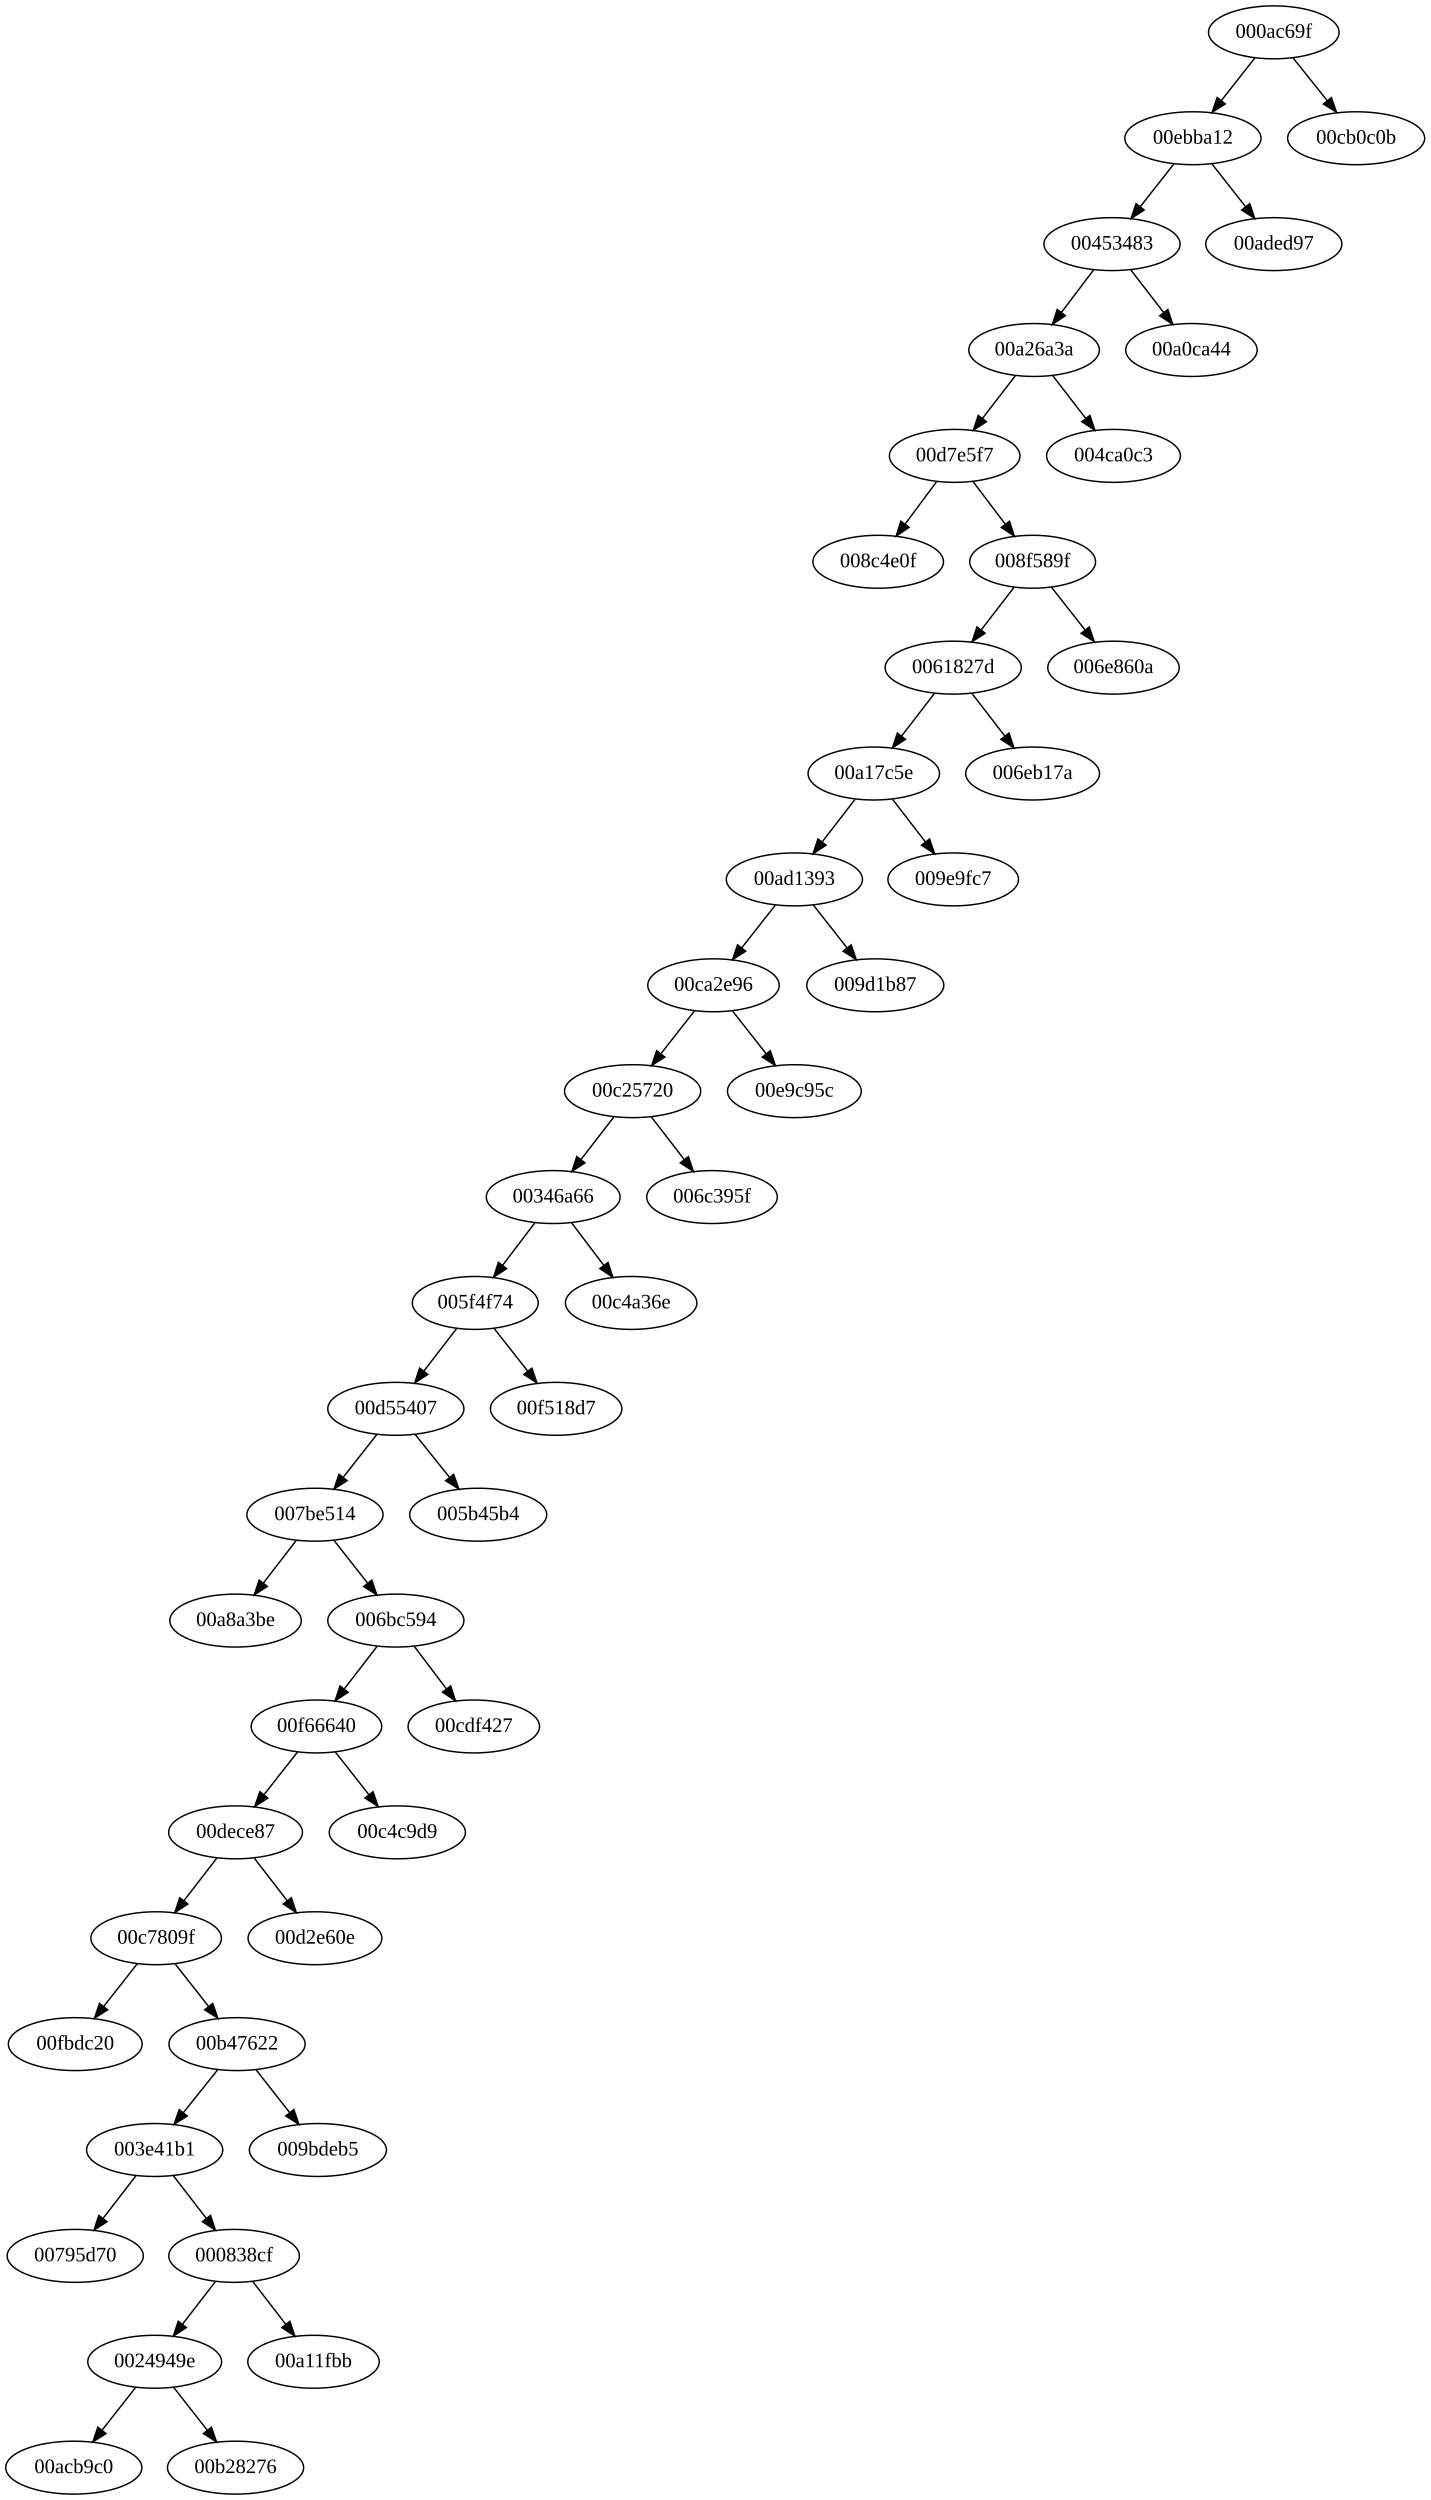
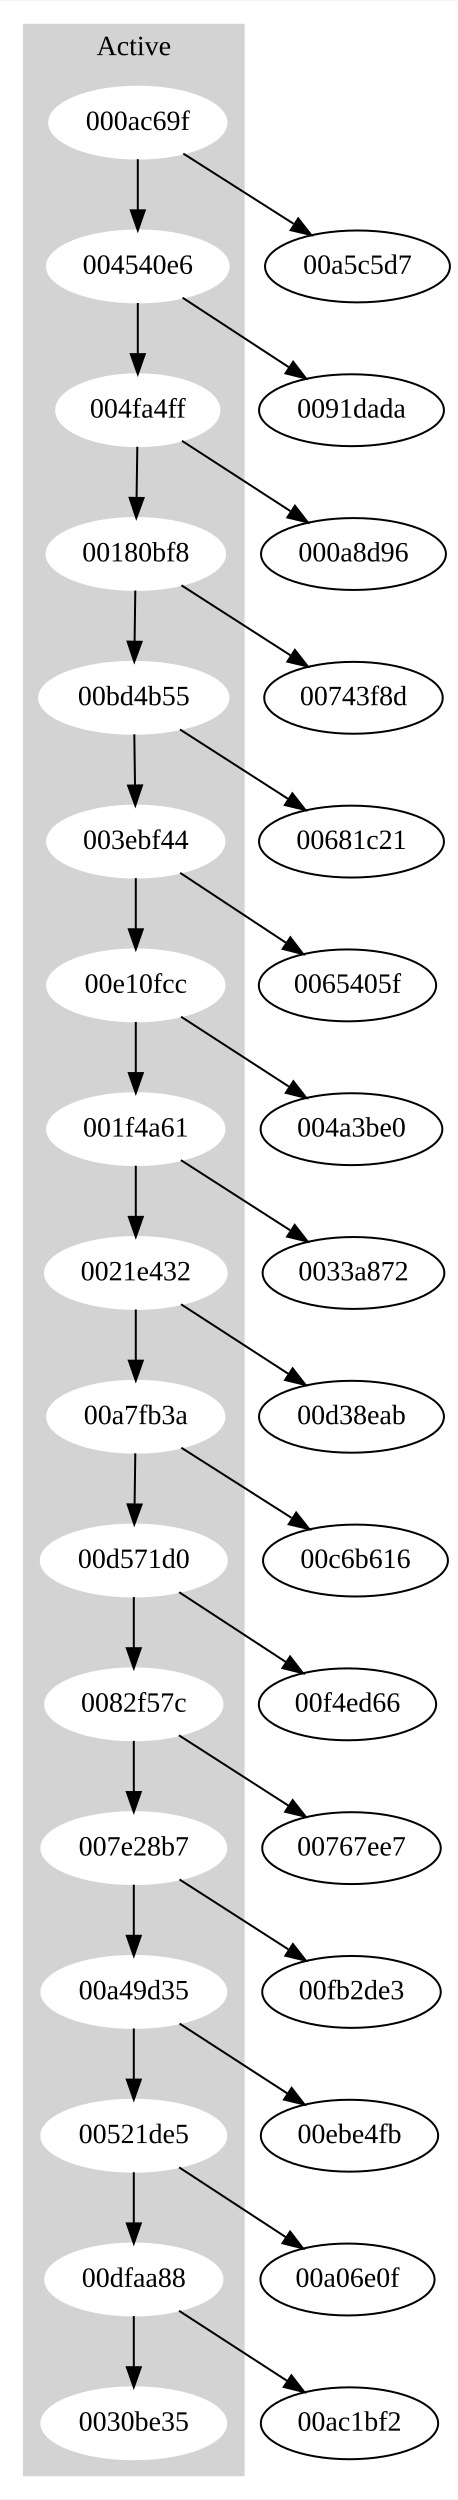
- <svg xmlns="http://www.w3.org/2000/svg" width="973pt" height="1700pt" viewBox="0.00 0.00 972.94 1700.00">
-   <g id="graph0" class="graph" transform="scale(1 1) rotate(0) translate(4 1696)">
-     <polygon fill="white" stroke="transparent" points="-4,4 -4,-1696 968.94,-1696 968.94,4 -4,4" />
+ <svg xmlns="http://www.w3.org/2000/svg" width="229pt" height="1251pt" viewBox="0.00 0.00 229.15 1251.00">
+   <g id="graph0" class="graph" transform="scale(1 1) rotate(0) translate(4 1247)">
+     <polygon fill="white" stroke="transparent" points="-4,4 -4,-1247 225.15,-1247 225.15,4 -4,4" />
+     <g id="clust1" class="cluster">
+       <polygon fill="lightgrey" stroke="lightgrey" points="8,-8 8,-1235 118,-1235 118,-8 8,-8" />
+       <text text-anchor="middle" x="63" y="-1219.8" font-family="Times New Roman,serif" font-size="14.00">Active</text>
+     </g>
    <g id="node1" class="node">
-       <ellipse fill="none" stroke="black" cx="156.15" cy="-450" rx="45.49" ry="18" />
-       <text text-anchor="middle" x="156.15" y="-446.3" font-family="Times New Roman,serif" font-size="14.00">00dece87</text>
+       <ellipse fill="white" stroke="white" cx="65" cy="-1186" rx="44.39" ry="18" />
+       <text text-anchor="middle" x="65" y="-1182.3" font-family="Times New Roman,serif" font-size="14.00">000ac69f</text>
    </g>
    <g id="node2" class="node">
-       <ellipse fill="none" stroke="black" cx="102.15" cy="-378" rx="44.39" ry="18" />
-       <text text-anchor="middle" x="102.15" y="-374.3" font-family="Times New Roman,serif" font-size="14.00">00c7809f</text>
+       <ellipse fill="white" stroke="white" cx="65" cy="-1114" rx="45.49" ry="18" />
+       <text text-anchor="middle" x="65" y="-1110.3" font-family="Times New Roman,serif" font-size="14.00">004540e6</text>
    </g>
    <g id="edge1" class="edge">
-       <path fill="none" stroke="black" d="M143.35,-432.41C136.69,-423.78 128.42,-413.06 121.04,-403.5" />
-       <polygon fill="black" stroke="black" points="123.73,-401.25 114.85,-395.47 118.19,-405.53 123.73,-401.25" />
+       <path fill="none" stroke="black" d="M65,-1167.7C65,-1159.98 65,-1150.71 65,-1142.11" />
+       <polygon fill="black" stroke="black" points="68.5,-1142.1 65,-1132.1 61.5,-1142.1 68.5,-1142.1" />
+     </g>
+     <g id="node27" class="node">
+       <ellipse fill="none" stroke="black" cx="175" cy="-1114" rx="46.29" ry="18" />
+       <text text-anchor="middle" x="175" y="-1110.3" font-family="Times New Roman,serif" font-size="14.00">00a5c5d7</text>
+     </g>
+     <g id="edge26" class="edge">
+       <path fill="none" stroke="black" d="M87.79,-1170.5C103.76,-1160.33 125.32,-1146.61 143.01,-1135.36" />
+       <polygon fill="black" stroke="black" points="145.3,-1138.05 151.86,-1129.73 141.54,-1132.14 145.3,-1138.05" />
+     </g>
+     <g id="node3" class="node">
+       <ellipse fill="white" stroke="white" cx="65" cy="-1042" rx="40.89" ry="18" />
+       <text text-anchor="middle" x="65" y="-1038.3" font-family="Times New Roman,serif" font-size="14.00">004fa4ff</text>
+     </g>
+     <g id="edge2" class="edge">
+       <path fill="none" stroke="black" d="M65,-1095.7C65,-1087.98 65,-1078.71 65,-1070.11" />
+       <polygon fill="black" stroke="black" points="68.5,-1070.1 65,-1060.1 61.5,-1070.1 68.5,-1070.1" />
+     </g>
+     <g id="node18" class="node">
+       <ellipse fill="none" stroke="black" cx="172" cy="-1042" rx="46.29" ry="18" />
+       <text text-anchor="middle" x="172" y="-1038.3" font-family="Times New Roman,serif" font-size="14.00">0091dada</text>
+     </g>
+     <g id="edge17" class="edge">
+       <path fill="none" stroke="black" d="M87.43,-1098.33C102.88,-1088.22 123.61,-1074.66 140.68,-1063.49" />
+       <polygon fill="black" stroke="black" points="142.78,-1066.3 149.23,-1057.9 138.95,-1060.44 142.78,-1066.3" />
+     </g>
+     <g id="node4" class="node">
+       <ellipse fill="white" stroke="white" cx="64" cy="-970" rx="44.69" ry="18" />
+       <text text-anchor="middle" x="64" y="-966.3" font-family="Times New Roman,serif" font-size="14.00">00180bf8</text>
+     </g>
+     <g id="edge3" class="edge">
+       <path fill="none" stroke="black" d="M64.75,-1023.7C64.64,-1015.98 64.51,-1006.71 64.39,-998.11" />
+       <polygon fill="black" stroke="black" points="67.89,-998.05 64.24,-988.1 60.89,-998.15 67.89,-998.05" />
+     </g>
+     <g id="node21" class="node">
+       <ellipse fill="none" stroke="black" cx="173" cy="-970" rx="46.29" ry="18" />
+       <text text-anchor="middle" x="173" y="-966.3" font-family="Times New Roman,serif" font-size="14.00">000a8d96</text>
+     </g>
+     <g id="edge20" class="edge">
+       <path fill="none" stroke="black" d="M87.12,-1026.67C102.78,-1016.52 124.01,-1002.75 141.45,-991.45" />
+       <polygon fill="black" stroke="black" points="143.68,-994.17 150.17,-985.8 139.87,-988.3 143.68,-994.17" />
+     </g>
+     <g id="node5" class="node">
+       <ellipse fill="white" stroke="white" cx="63" cy="-898" rx="47.39" ry="18" />
+       <text text-anchor="middle" x="63" y="-894.3" font-family="Times New Roman,serif" font-size="14.00">00bd4b55</text>
+     </g>
+     <g id="edge4" class="edge">
+       <path fill="none" stroke="black" d="M63.75,-951.7C63.64,-943.98 63.51,-934.71 63.39,-926.11" />
+       <polygon fill="black" stroke="black" points="66.89,-926.05 63.24,-916.1 59.89,-926.15 66.89,-926.05" />
+     </g>
+     <g id="node32" class="node">
+       <ellipse fill="none" stroke="black" cx="173" cy="-898" rx="44.69" ry="18" />
+       <text text-anchor="middle" x="173" y="-894.3" font-family="Times New Roman,serif" font-size="14.00">00743f8d</text>
+     </g>
+     <g id="edge31" class="edge">
+       <path fill="none" stroke="black" d="M86.85,-954.33C102.69,-944.15 123.99,-930.47 141.45,-919.26" />
+       <polygon fill="black" stroke="black" points="143.66,-922 150.18,-913.65 139.87,-916.11 143.66,-922" />
+     </g>
+     <g id="node6" class="node">
+       <ellipse fill="white" stroke="white" cx="64" cy="-826" rx="44.39" ry="18" />
+       <text text-anchor="middle" x="64" y="-822.3" font-family="Times New Roman,serif" font-size="14.00">003ebf44</text>
+     </g>
+     <g id="edge5" class="edge">
+       <path fill="none" stroke="black" d="M63.25,-879.7C63.36,-871.98 63.49,-862.71 63.61,-854.11" />
+       <polygon fill="black" stroke="black" points="67.11,-854.15 63.76,-844.1 60.11,-854.05 67.11,-854.15" />
+     </g>
+     <g id="node20" class="node">
+       <ellipse fill="none" stroke="black" cx="172" cy="-826" rx="46.29" ry="18" />
+       <text text-anchor="middle" x="172" y="-822.3" font-family="Times New Roman,serif" font-size="14.00">00681c21</text>
+     </g>
+     <g id="edge19" class="edge">
+       <path fill="none" stroke="black" d="M86.12,-882.15C101.87,-872.04 122.93,-858.52 140.25,-847.39" />
+       <polygon fill="black" stroke="black" points="142.39,-850.17 148.92,-841.82 138.61,-844.28 142.39,-850.17" />
+     </g>
+     <g id="node7" class="node">
+       <ellipse fill="white" stroke="white" cx="64" cy="-754" rx="44.39" ry="18" />
+       <text text-anchor="middle" x="64" y="-750.3" font-family="Times New Roman,serif" font-size="14.00">00e10fcc</text>
+     </g>
+     <g id="edge6" class="edge">
+       <path fill="none" stroke="black" d="M64,-807.7C64,-799.98 64,-790.71 64,-782.11" />
+       <polygon fill="black" stroke="black" points="67.5,-782.1 64,-772.1 60.5,-782.1 67.5,-782.1" />
+     </g>
+     <g id="node33" class="node">
+       <ellipse fill="none" stroke="black" cx="170" cy="-754" rx="44.39" ry="18" />
+       <text text-anchor="middle" x="170" y="-750.3" font-family="Times New Roman,serif" font-size="14.00">0065405f</text>
+     </g>
+     <g id="edge32" class="edge">
+       <path fill="none" stroke="black" d="M86.22,-810.33C101.63,-800.15 122.34,-786.47 139.32,-775.26" />
+       <polygon fill="black" stroke="black" points="141.39,-778.09 147.81,-769.65 137.53,-772.25 141.39,-778.09" />
+     </g>
+     <g id="node8" class="node">
+       <ellipse fill="white" stroke="white" cx="64" cy="-682" rx="44.39" ry="18" />
+       <text text-anchor="middle" x="64" y="-678.3" font-family="Times New Roman,serif" font-size="14.00">001f4a61</text>
+     </g>
+     <g id="edge7" class="edge">
+       <path fill="none" stroke="black" d="M64,-735.7C64,-727.98 64,-718.71 64,-710.11" />
+       <polygon fill="black" stroke="black" points="67.5,-710.1 64,-700.1 60.5,-710.1 67.5,-710.1" />
+     </g>
+     <g id="node24" class="node">
+       <ellipse fill="none" stroke="black" cx="172" cy="-682" rx="45.49" ry="18" />
+       <text text-anchor="middle" x="172" y="-678.3" font-family="Times New Roman,serif" font-size="14.00">004a3be0</text>
+     </g>
+     <g id="edge23" class="edge">
+       <path fill="none" stroke="black" d="M86.64,-738.33C102.34,-728.15 123.44,-714.47 140.74,-703.26" />
+       <polygon fill="black" stroke="black" points="142.9,-706.03 149.39,-697.65 139.09,-700.16 142.9,-706.03" />
+     </g>
+     <g id="node9" class="node">
+       <ellipse fill="white" stroke="white" cx="64" cy="-610" rx="45.49" ry="18" />
+       <text text-anchor="middle" x="64" y="-606.3" font-family="Times New Roman,serif" font-size="14.00">0021e432</text>
+     </g>
+     <g id="edge8" class="edge">
+       <path fill="none" stroke="black" d="M64,-663.7C64,-655.98 64,-646.71 64,-638.11" />
+       <polygon fill="black" stroke="black" points="67.5,-638.1 64,-628.1 60.5,-638.1 67.5,-638.1" />
+     </g>
+     <g id="node28" class="node">
+       <ellipse fill="none" stroke="black" cx="173" cy="-610" rx="45.49" ry="18" />
+       <text text-anchor="middle" x="173" y="-606.3" font-family="Times New Roman,serif" font-size="14.00">0033a872</text>
+     </g>
+     <g id="edge27" class="edge">
+       <path fill="none" stroke="black" d="M86.58,-666.5C102.41,-656.33 123.78,-642.61 141.3,-631.36" />
+       <polygon fill="black" stroke="black" points="143.55,-634.08 150.07,-625.73 139.76,-628.19 143.55,-634.08" />
+     </g>
+     <g id="node10" class="node">
+       <ellipse fill="white" stroke="white" cx="64" cy="-538" rx="44.39" ry="18" />
+       <text text-anchor="middle" x="64" y="-534.3" font-family="Times New Roman,serif" font-size="14.00">00a7fb3a</text>
+     </g>
+     <g id="edge9" class="edge">
+       <path fill="none" stroke="black" d="M64,-591.7C64,-583.98 64,-574.71 64,-566.11" />
+       <polygon fill="black" stroke="black" points="67.5,-566.1 64,-556.1 60.5,-566.1 67.5,-566.1" />
+     </g>
+     <g id="node22" class="node">
+       <ellipse fill="none" stroke="black" cx="172" cy="-538" rx="46.29" ry="18" />
+       <text text-anchor="middle" x="172" y="-534.3" font-family="Times New Roman,serif" font-size="14.00">00d38eab</text>
+     </g>
+     <g id="edge21" class="edge">
+       <path fill="none" stroke="black" d="M86.64,-594.33C102.23,-584.22 123.16,-570.66 140.39,-559.49" />
+       <polygon fill="black" stroke="black" points="142.53,-562.27 149.02,-553.9 138.72,-556.4 142.53,-562.27" />
+     </g>
+     <g id="node11" class="node">
+       <ellipse fill="white" stroke="white" cx="63" cy="-466" rx="46.59" ry="18" />
+       <text text-anchor="middle" x="63" y="-462.3" font-family="Times New Roman,serif" font-size="14.00">00d571d0</text>
+     </g>
+     <g id="edge10" class="edge">
+       <path fill="none" stroke="black" d="M63.75,-519.7C63.64,-511.98 63.51,-502.71 63.39,-494.11" />
+       <polygon fill="black" stroke="black" points="66.89,-494.05 63.24,-484.1 59.89,-494.15 66.89,-494.05" />
+     </g>
+     <g id="node23" class="node">
+       <ellipse fill="none" stroke="black" cx="174" cy="-466" rx="46.29" ry="18" />
+       <text text-anchor="middle" x="174" y="-462.3" font-family="Times New Roman,serif" font-size="14.00">00c6b616</text>
+     </g>
+     <g id="edge22" class="edge">
+       <path fill="none" stroke="black" d="M86.79,-522.5C102.76,-512.33 124.32,-498.61 142.01,-487.36" />
+       <polygon fill="black" stroke="black" points="144.3,-490.05 150.86,-481.73 140.54,-484.14 144.3,-490.05" />
+     </g>
+     <g id="node12" class="node">
+       <ellipse fill="white" stroke="white" cx="63" cy="-394" rx="44.39" ry="18" />
+       <text text-anchor="middle" x="63" y="-390.3" font-family="Times New Roman,serif" font-size="14.00">0082f57c</text>
+     </g>
+     <g id="edge11" class="edge">
+       <path fill="none" stroke="black" d="M63,-447.7C63,-439.98 63,-430.71 63,-422.11" />
+       <polygon fill="black" stroke="black" points="66.5,-422.1 63,-412.1 59.5,-422.1 66.5,-422.1" />
+     </g>
+     <g id="node25" class="node">
+       <ellipse fill="none" stroke="black" cx="170" cy="-394" rx="44.39" ry="18" />
+       <text text-anchor="middle" x="170" y="-390.3" font-family="Times New Roman,serif" font-size="14.00">00f4ed66</text>
+     </g>
+     <g id="edge24" class="edge">
+       <path fill="none" stroke="black" d="M85.69,-450.15C101.26,-439.97 122.11,-426.33 139.17,-415.17" />
+       <polygon fill="black" stroke="black" points="141.26,-417.99 147.71,-409.58 137.42,-412.13 141.26,-417.99" />
+     </g>
+     <g id="node13" class="node">
+       <ellipse fill="white" stroke="white" cx="63" cy="-322" rx="46.29" ry="18" />
+       <text text-anchor="middle" x="63" y="-318.3" font-family="Times New Roman,serif" font-size="14.00">007e28b7</text>
+     </g>
+     <g id="edge12" class="edge">
+       <path fill="none" stroke="black" d="M63,-375.7C63,-367.98 63,-358.71 63,-350.11" />
+       <polygon fill="black" stroke="black" points="66.5,-350.1 63,-340.1 59.5,-350.1 66.5,-350.1" />
+     </g>
+     <g id="node26" class="node">
+       <ellipse fill="none" stroke="black" cx="172" cy="-322" rx="44.69" ry="18" />
+       <text text-anchor="middle" x="172" y="-318.3" font-family="Times New Roman,serif" font-size="14.00">00767ee7</text>
+     </g>
+     <g id="edge25" class="edge">
+       <path fill="none" stroke="black" d="M85.58,-378.5C101.41,-368.33 122.78,-354.61 140.3,-343.36" />
+       <polygon fill="black" stroke="black" points="142.55,-346.08 149.07,-337.73 138.76,-340.19 142.55,-346.08" />
    </g>
    <g id="node14" class="node">
-       <ellipse fill="none" stroke="black" cx="210.15" cy="-378" rx="45.49" ry="18" />
-       <text text-anchor="middle" x="210.15" y="-374.3" font-family="Times New Roman,serif" font-size="14.00">00d2e60e</text>
-     </g>
-     <g id="edge8" class="edge">
-       <path fill="none" stroke="black" d="M168.94,-432.41C175.6,-423.78 183.87,-413.06 191.25,-403.5" />
-       <polygon fill="black" stroke="black" points="194.1,-405.53 197.44,-395.47 188.56,-401.25 194.1,-405.53" />
-     </g>
-     <g id="node38" class="node">
-       <ellipse fill="none" stroke="black" cx="47.15" cy="-306" rx="45.49" ry="18" />
-       <text text-anchor="middle" x="47.15" y="-302.3" font-family="Times New Roman,serif" font-size="14.00">00fbdc20</text>
+       <ellipse fill="white" stroke="white" cx="63" cy="-250" rx="46.29" ry="18" />
+       <text text-anchor="middle" x="63" y="-246.3" font-family="Times New Roman,serif" font-size="14.00">00a49d35</text>
+     </g>
+     <g id="edge13" class="edge">
+       <path fill="none" stroke="black" d="M63,-303.7C63,-295.98 63,-286.71 63,-278.11" />
+       <polygon fill="black" stroke="black" points="66.5,-278.1 63,-268.1 59.5,-278.1 66.5,-278.1" />
+     </g>
+     <g id="node19" class="node">
+       <ellipse fill="none" stroke="black" cx="172" cy="-250" rx="44.69" ry="18" />
+       <text text-anchor="middle" x="172" y="-246.3" font-family="Times New Roman,serif" font-size="14.00">00fb2de3</text>
+     </g>
+     <g id="edge18" class="edge">
+       <path fill="none" stroke="black" d="M85.85,-306.33C101.69,-296.15 122.99,-282.47 140.45,-271.26" />
+       <polygon fill="black" stroke="black" points="142.66,-274 149.18,-265.65 138.87,-268.11 142.66,-274" />
+     </g>
+     <g id="node15" class="node">
+       <ellipse fill="white" stroke="white" cx="63" cy="-178" rx="46.29" ry="18" />
+       <text text-anchor="middle" x="63" y="-174.3" font-family="Times New Roman,serif" font-size="14.00">00521de5</text>
+     </g>
+     <g id="edge14" class="edge">
+       <path fill="none" stroke="black" d="M63,-231.7C63,-223.98 63,-214.71 63,-206.11" />
+       <polygon fill="black" stroke="black" points="66.5,-206.1 63,-196.1 59.5,-206.1 66.5,-206.1" />
+     </g>
+     <g id="node31" class="node">
+       <ellipse fill="none" stroke="black" cx="171" cy="-178" rx="44.39" ry="18" />
+       <text text-anchor="middle" x="171" y="-174.3" font-family="Times New Roman,serif" font-size="14.00">00ebe4fb</text>
+     </g>
+     <g id="edge30" class="edge">
+       <path fill="none" stroke="black" d="M85.9,-234.15C101.62,-223.97 122.66,-210.33 139.89,-199.17" />
+       <polygon fill="black" stroke="black" points="142.01,-201.96 148.5,-193.58 138.2,-196.09 142.01,-201.96" />
+     </g>
+     <g id="node16" class="node">
+       <ellipse fill="white" stroke="white" cx="63" cy="-106" rx="44.39" ry="18" />
+       <text text-anchor="middle" x="63" y="-102.3" font-family="Times New Roman,serif" font-size="14.00">00dfaa88</text>
+     </g>
+     <g id="edge15" class="edge">
+       <path fill="none" stroke="black" d="M63,-159.7C63,-151.98 63,-142.71 63,-134.11" />
+       <polygon fill="black" stroke="black" points="66.5,-134.1 63,-124.1 59.5,-134.1 66.5,-134.1" />
+     </g>
+     <g id="node29" class="node">
+       <ellipse fill="none" stroke="black" cx="170" cy="-106" rx="43.59" ry="18" />
+       <text text-anchor="middle" x="170" y="-102.3" font-family="Times New Roman,serif" font-size="14.00">00a06e0f</text>
+     </g>
+     <g id="edge28" class="edge">
+       <path fill="none" stroke="black" d="M85.69,-162.15C101.26,-151.97 122.11,-138.33 139.17,-127.17" />
+       <polygon fill="black" stroke="black" points="141.26,-129.99 147.71,-121.58 137.42,-124.13 141.26,-129.99" />
+     </g>
+     <g id="node17" class="node">
+       <ellipse fill="white" stroke="white" cx="63" cy="-34" rx="46.29" ry="18" />
+       <text text-anchor="middle" x="63" y="-30.3" font-family="Times New Roman,serif" font-size="14.00">0030be35</text>
+     </g>
+     <g id="edge16" class="edge">
+       <path fill="none" stroke="black" d="M63,-87.7C63,-79.98 63,-70.71 63,-62.11" />
+       <polygon fill="black" stroke="black" points="66.5,-62.1 63,-52.1 59.5,-62.1 66.5,-62.1" />
+     </g>
+     <g id="node30" class="node">
+       <ellipse fill="none" stroke="black" cx="171" cy="-34" rx="44.39" ry="18" />
+       <text text-anchor="middle" x="171" y="-30.3" font-family="Times New Roman,serif" font-size="14.00">00ac1bf2</text>
    </g>
    <g id="edge29" class="edge">
-       <path fill="none" stroke="black" d="M89.39,-360.76C82.62,-352.14 74.15,-341.36 66.57,-331.73" />
-       <polygon fill="black" stroke="black" points="69.15,-329.33 60.22,-323.63 63.64,-333.66 69.15,-329.33" />
-     </g>
-     <g id="node46" class="node">
-       <ellipse fill="none" stroke="black" cx="157.15" cy="-306" rx="46.29" ry="18" />
-       <text text-anchor="middle" x="157.15" y="-302.3" font-family="Times New Roman,serif" font-size="14.00">00b47622</text>
-     </g>
-     <g id="edge46" class="edge">
-       <path fill="none" stroke="black" d="M114.9,-360.76C121.68,-352.14 130.15,-341.36 137.72,-331.73" />
-       <polygon fill="black" stroke="black" points="140.65,-333.66 144.08,-323.63 135.15,-329.33 140.65,-333.66" />
-     </g>
-     <g id="node3" class="node">
-       <ellipse fill="none" stroke="black" cx="536.15" cy="-1098" rx="46.29" ry="18" />
-       <text text-anchor="middle" x="536.15" y="-1094.3" font-family="Times New Roman,serif" font-size="14.00">00ad1393</text>
-     </g>
-     <g id="node4" class="node">
-       <ellipse fill="none" stroke="black" cx="481.15" cy="-1026" rx="44.69" ry="18" />
-       <text text-anchor="middle" x="481.15" y="-1022.3" font-family="Times New Roman,serif" font-size="14.00">00ca2e96</text>
-     </g>
-     <g id="edge2" class="edge">
-       <path fill="none" stroke="black" d="M523.11,-1080.41C516.33,-1071.78 507.91,-1061.06 500.39,-1051.5" />
-       <polygon fill="black" stroke="black" points="503.02,-1049.17 494.09,-1043.47 497.51,-1053.5 503.02,-1049.17" />
-     </g>
-     <g id="node32" class="node">
-       <ellipse fill="none" stroke="black" cx="591.15" cy="-1026" rx="46.59" ry="18" />
-       <text text-anchor="middle" x="591.15" y="-1022.3" font-family="Times New Roman,serif" font-size="14.00">009d1b87</text>
-     </g>
-     <g id="edge20" class="edge">
-       <path fill="none" stroke="black" d="M549.18,-1080.41C555.96,-1071.78 564.38,-1061.06 571.9,-1051.5" />
-       <polygon fill="black" stroke="black" points="574.78,-1053.5 578.21,-1043.47 569.27,-1049.17 574.78,-1053.5" />
-     </g>
-     <g id="node15" class="node">
-       <ellipse fill="none" stroke="black" cx="426.15" cy="-954" rx="46.29" ry="18" />
-       <text text-anchor="middle" x="426.15" y="-950.3" font-family="Times New Roman,serif" font-size="14.00">00c25720</text>
-     </g>
-     <g id="edge40" class="edge">
-       <path fill="none" stroke="black" d="M468.11,-1008.41C461.33,-999.78 452.91,-989.06 445.39,-979.5" />
-       <polygon fill="black" stroke="black" points="448.02,-977.17 439.09,-971.47 442.51,-981.5 448.02,-977.17" />
-     </g>
-     <g id="node42" class="node">
-       <ellipse fill="none" stroke="black" cx="536.15" cy="-954" rx="45.49" ry="18" />
-       <text text-anchor="middle" x="536.15" y="-950.3" font-family="Times New Roman,serif" font-size="14.00">00e9c95c</text>
-     </g>
-     <g id="edge34" class="edge">
-       <path fill="none" stroke="black" d="M494.18,-1008.41C500.96,-999.78 509.38,-989.06 516.9,-979.5" />
-       <polygon fill="black" stroke="black" points="519.78,-981.5 523.21,-971.47 514.27,-977.17 519.78,-981.5" />
-     </g>
-     <g id="node5" class="node">
-       <ellipse fill="none" stroke="black" cx="699.15" cy="-1458" rx="44.39" ry="18" />
-       <text text-anchor="middle" x="699.15" y="-1454.3" font-family="Times New Roman,serif" font-size="14.00">00a26a3a</text>
-     </g>
-     <g id="node6" class="node">
-       <ellipse fill="none" stroke="black" cx="645.15" cy="-1386" rx="44.39" ry="18" />
-       <text text-anchor="middle" x="645.15" y="-1382.3" font-family="Times New Roman,serif" font-size="14.00">00d7e5f7</text>
-     </g>
-     <g id="edge3" class="edge">
-       <path fill="none" stroke="black" d="M686.35,-1440.41C679.69,-1431.78 671.42,-1421.06 664.04,-1411.5" />
-       <polygon fill="black" stroke="black" points="666.73,-1409.25 657.85,-1403.47 661.19,-1413.53 666.73,-1409.25" />
-     </g>
-     <g id="node29" class="node">
-       <ellipse fill="none" stroke="black" cx="753.15" cy="-1386" rx="45.49" ry="18" />
-       <text text-anchor="middle" x="753.15" y="-1382.3" font-family="Times New Roman,serif" font-size="14.00">004ca0c3</text>
-     </g>
-     <g id="edge18" class="edge">
-       <path fill="none" stroke="black" d="M711.94,-1440.41C718.6,-1431.78 726.87,-1421.06 734.25,-1411.5" />
-       <polygon fill="black" stroke="black" points="737.1,-1413.53 740.44,-1403.47 731.56,-1409.25 737.1,-1413.53" />
-     </g>
-     <g id="node23" class="node">
-       <ellipse fill="none" stroke="black" cx="593.15" cy="-1314" rx="44.39" ry="18" />
-       <text text-anchor="middle" x="593.15" y="-1310.3" font-family="Times New Roman,serif" font-size="14.00">008c4e0f</text>
-     </g>
-     <g id="edge13" class="edge">
-       <path fill="none" stroke="black" d="M632.82,-1368.41C626.48,-1359.87 618.61,-1349.28 611.56,-1339.79" />
-       <polygon fill="black" stroke="black" points="614.15,-1337.41 605.38,-1331.47 608.53,-1341.58 614.15,-1337.41" />
-     </g>
-     <g id="node24" class="node">
-       <ellipse fill="none" stroke="black" cx="698.15" cy="-1314" rx="42.79" ry="18" />
-       <text text-anchor="middle" x="698.15" y="-1310.3" font-family="Times New Roman,serif" font-size="14.00">008f589f</text>
-     </g>
-     <g id="edge14" class="edge">
-       <path fill="none" stroke="black" d="M657.71,-1368.41C664.24,-1359.78 672.36,-1349.06 679.6,-1339.5" />
-       <polygon fill="black" stroke="black" points="682.43,-1341.56 685.68,-1331.47 676.85,-1337.33 682.43,-1341.56" />
-     </g>
-     <g id="node7" class="node">
-       <ellipse fill="none" stroke="black" cx="211.15" cy="-522" rx="44.39" ry="18" />
-       <text text-anchor="middle" x="211.15" y="-518.3" font-family="Times New Roman,serif" font-size="14.00">00f66640</text>
-     </g>
-     <g id="edge4" class="edge">
-       <path fill="none" stroke="black" d="M198.39,-504.76C191.62,-496.14 183.15,-485.36 175.57,-475.73" />
-       <polygon fill="black" stroke="black" points="178.15,-473.33 169.22,-467.63 172.64,-477.66 178.15,-473.33" />
-     </g>
-     <g id="node36" class="node">
-       <ellipse fill="none" stroke="black" cx="266.15" cy="-450" rx="46.29" ry="18" />
-       <text text-anchor="middle" x="266.15" y="-446.3" font-family="Times New Roman,serif" font-size="14.00">00c4c9d9</text>
-     </g>
-     <g id="edge24" class="edge">
-       <path fill="none" stroke="black" d="M223.9,-504.76C230.68,-496.14 239.15,-485.36 246.72,-475.73" />
-       <polygon fill="black" stroke="black" points="249.65,-477.66 253.08,-467.63 244.15,-473.33 249.65,-477.66" />
-     </g>
-     <g id="node8" class="node">
-       <ellipse fill="none" stroke="black" cx="644.15" cy="-1242" rx="46.29" ry="18" />
-       <text text-anchor="middle" x="644.15" y="-1238.3" font-family="Times New Roman,serif" font-size="14.00">0061827d</text>
-     </g>
-     <g id="node9" class="node">
-       <ellipse fill="none" stroke="black" cx="590.15" cy="-1170" rx="44.69" ry="18" />
-       <text text-anchor="middle" x="590.15" y="-1166.3" font-family="Times New Roman,serif" font-size="14.00">00a17c5e</text>
-     </g>
-     <g id="edge5" class="edge">
-       <path fill="none" stroke="black" d="M631.35,-1224.41C624.69,-1215.78 616.42,-1205.06 609.04,-1195.5" />
-       <polygon fill="black" stroke="black" points="611.73,-1193.25 602.85,-1187.47 606.19,-1197.53 611.73,-1193.25" />
-     </g>
-     <g id="node40" class="node">
-       <ellipse fill="none" stroke="black" cx="698.15" cy="-1170" rx="45.49" ry="18" />
-       <text text-anchor="middle" x="698.15" y="-1166.3" font-family="Times New Roman,serif" font-size="14.00">006eb17a</text>
-     </g>
-     <g id="edge31" class="edge">
-       <path fill="none" stroke="black" d="M656.94,-1224.41C663.6,-1215.78 671.87,-1205.06 679.25,-1195.5" />
-       <polygon fill="black" stroke="black" points="682.1,-1197.53 685.44,-1187.47 676.56,-1193.25 682.1,-1197.53" />
-     </g>
-     <g id="edge27" class="edge">
-       <path fill="none" stroke="black" d="M577.35,-1152.41C570.69,-1143.78 562.42,-1133.06 555.04,-1123.5" />
-       <polygon fill="black" stroke="black" points="557.73,-1121.25 548.85,-1115.47 552.19,-1125.53 557.73,-1121.25" />
-     </g>
-     <g id="node34" class="node">
-       <ellipse fill="none" stroke="black" cx="644.15" cy="-1098" rx="44.39" ry="18" />
-       <text text-anchor="middle" x="644.15" y="-1094.3" font-family="Times New Roman,serif" font-size="14.00">009e9fc7</text>
-     </g>
-     <g id="edge22" class="edge">
-       <path fill="none" stroke="black" d="M602.94,-1152.41C609.6,-1143.78 617.87,-1133.06 625.25,-1123.5" />
-       <polygon fill="black" stroke="black" points="628.1,-1125.53 631.44,-1115.47 622.56,-1121.25 628.1,-1125.53" />
-     </g>
-     <g id="node10" class="node">
-       <ellipse fill="none" stroke="black" cx="862.15" cy="-1674" rx="44.39" ry="18" />
-       <text text-anchor="middle" x="862.15" y="-1670.3" font-family="Times New Roman,serif" font-size="14.00">000ac69f</text>
-     </g>
-     <g id="node11" class="node">
-       <ellipse fill="none" stroke="black" cx="807.15" cy="-1602" rx="46.29" ry="18" />
-       <text text-anchor="middle" x="807.15" y="-1598.3" font-family="Times New Roman,serif" font-size="14.00">00ebba12</text>
-     </g>
-     <g id="edge6" class="edge">
-       <path fill="none" stroke="black" d="M849.39,-1656.76C842.62,-1648.14 834.15,-1637.36 826.57,-1627.73" />
-       <polygon fill="black" stroke="black" points="829.15,-1625.33 820.22,-1619.63 823.64,-1629.66 829.15,-1625.33" />
-     </g>
-     <g id="node33" class="node">
-       <ellipse fill="none" stroke="black" cx="918.15" cy="-1602" rx="46.59" ry="18" />
-       <text text-anchor="middle" x="918.15" y="-1598.3" font-family="Times New Roman,serif" font-size="14.00">00cb0c0b</text>
-     </g>
-     <g id="edge21" class="edge">
-       <path fill="none" stroke="black" d="M875.13,-1656.76C882.03,-1648.14 890.65,-1637.36 898.36,-1627.73" />
-       <polygon fill="black" stroke="black" points="901.33,-1629.63 904.84,-1619.63 895.86,-1625.26 901.33,-1629.63" />
-     </g>
-     <g id="node21" class="node">
-       <ellipse fill="none" stroke="black" cx="752.15" cy="-1530" rx="46.29" ry="18" />
-       <text text-anchor="middle" x="752.15" y="-1526.3" font-family="Times New Roman,serif" font-size="14.00">00453483</text>
-     </g>
-     <g id="edge39" class="edge">
-       <path fill="none" stroke="black" d="M794.11,-1584.41C787.33,-1575.78 778.91,-1565.06 771.39,-1555.5" />
-       <polygon fill="black" stroke="black" points="774.02,-1553.17 765.09,-1547.47 768.51,-1557.5 774.02,-1553.17" />
-     </g>
-     <g id="node45" class="node">
-       <ellipse fill="none" stroke="black" cx="862.15" cy="-1530" rx="46.29" ry="18" />
-       <text text-anchor="middle" x="862.15" y="-1526.3" font-family="Times New Roman,serif" font-size="14.00">00aded97</text>
-     </g>
-     <g id="edge38" class="edge">
-       <path fill="none" stroke="black" d="M820.18,-1584.41C826.96,-1575.78 835.38,-1565.06 842.9,-1555.5" />
-       <polygon fill="black" stroke="black" points="845.78,-1557.5 849.21,-1547.47 840.27,-1553.17 845.78,-1557.5" />
-     </g>
-     <g id="node12" class="node">
-       <ellipse fill="none" stroke="black" cx="372.15" cy="-882" rx="45.49" ry="18" />
-       <text text-anchor="middle" x="372.15" y="-878.3" font-family="Times New Roman,serif" font-size="14.00">00346a66</text>
-     </g>
-     <g id="node13" class="node">
-       <ellipse fill="none" stroke="black" cx="319.15" cy="-810" rx="42.79" ry="18" />
-       <text text-anchor="middle" x="319.15" y="-806.3" font-family="Times New Roman,serif" font-size="14.00">005f4f74</text>
-     </g>
-     <g id="edge7" class="edge">
-       <path fill="none" stroke="black" d="M359.59,-864.41C353.05,-855.78 344.94,-845.06 337.69,-835.5" />
-       <polygon fill="black" stroke="black" points="340.44,-833.33 331.62,-827.47 334.86,-837.56 340.44,-833.33" />
-     </g>
-     <g id="node43" class="node">
-       <ellipse fill="none" stroke="black" cx="425.15" cy="-810" rx="44.69" ry="18" />
-       <text text-anchor="middle" x="425.15" y="-806.3" font-family="Times New Roman,serif" font-size="14.00">00c4a36e</text>
-     </g>
-     <g id="edge36" class="edge">
-       <path fill="none" stroke="black" d="M384.71,-864.41C391.24,-855.78 399.36,-845.06 406.6,-835.5" />
-       <polygon fill="black" stroke="black" points="409.43,-837.56 412.68,-827.47 403.85,-833.33 409.43,-837.56" />
-     </g>
-     <g id="node19" class="node">
-       <ellipse fill="none" stroke="black" cx="265.15" cy="-738" rx="46.29" ry="18" />
-       <text text-anchor="middle" x="265.15" y="-734.3" font-family="Times New Roman,serif" font-size="14.00">00d55407</text>
-     </g>
-     <g id="edge28" class="edge">
-       <path fill="none" stroke="black" d="M306.62,-792.76C299.97,-784.14 291.66,-773.36 284.22,-763.73" />
-       <polygon fill="black" stroke="black" points="286.86,-761.41 277.98,-755.63 281.31,-765.69 286.86,-761.41" />
-     </g>
-     <g id="node37" class="node">
-       <ellipse fill="none" stroke="black" cx="374.15" cy="-738" rx="44.69" ry="18" />
-       <text text-anchor="middle" x="374.15" y="-734.3" font-family="Times New Roman,serif" font-size="14.00">00f518d7</text>
-     </g>
-     <g id="edge26" class="edge">
-       <path fill="none" stroke="black" d="M331.9,-792.76C338.68,-784.14 347.15,-773.36 354.72,-763.73" />
-       <polygon fill="black" stroke="black" points="357.65,-765.66 361.08,-755.63 352.15,-761.33 357.65,-765.66" />
-     </g>
-     <g id="edge35" class="edge">
-       <path fill="none" stroke="black" d="M413.35,-936.41C406.69,-927.78 398.42,-917.06 391.04,-907.5" />
-       <polygon fill="black" stroke="black" points="393.73,-905.25 384.85,-899.47 388.19,-909.53 393.73,-905.25" />
-     </g>
-     <g id="node16" class="node">
-       <ellipse fill="none" stroke="black" cx="480.15" cy="-882" rx="44.39" ry="18" />
-       <text text-anchor="middle" x="480.15" y="-878.3" font-family="Times New Roman,serif" font-size="14.00">006c395f</text>
-     </g>
-     <g id="edge9" class="edge">
-       <path fill="none" stroke="black" d="M438.94,-936.41C445.6,-927.78 453.87,-917.06 461.25,-907.5" />
-       <polygon fill="black" stroke="black" points="464.1,-909.53 467.44,-899.47 458.56,-905.25 464.1,-909.53" />
-     </g>
-     <g id="node17" class="node">
-       <ellipse fill="none" stroke="black" cx="210.15" cy="-666" rx="46.29" ry="18" />
-       <text text-anchor="middle" x="210.15" y="-662.3" font-family="Times New Roman,serif" font-size="14.00">007be514</text>
-     </g>
-     <g id="node18" class="node">
-       <ellipse fill="none" stroke="black" cx="156.15" cy="-594" rx="44.69" ry="18" />
-       <text text-anchor="middle" x="156.15" y="-590.3" font-family="Times New Roman,serif" font-size="14.00">00a8a3be</text>
-     </g>
-     <g id="edge10" class="edge">
-       <path fill="none" stroke="black" d="M197.35,-648.41C190.69,-639.78 182.42,-629.06 175.04,-619.5" />
-       <polygon fill="black" stroke="black" points="177.73,-617.25 168.85,-611.47 172.19,-621.53 177.73,-617.25" />
-     </g>
-     <g id="node27" class="node">
-       <ellipse fill="none" stroke="black" cx="265.15" cy="-594" rx="46.29" ry="18" />
-       <text text-anchor="middle" x="265.15" y="-590.3" font-family="Times New Roman,serif" font-size="14.00">006bc594</text>
-     </g>
-     <g id="edge33" class="edge">
-       <path fill="none" stroke="black" d="M223.18,-648.41C229.96,-639.78 238.38,-629.06 245.9,-619.5" />
-       <polygon fill="black" stroke="black" points="248.78,-621.5 252.21,-611.47 243.27,-617.17 248.78,-621.5" />
-     </g>
-     <g id="edge45" class="edge">
-       <path fill="none" stroke="black" d="M252.11,-720.41C245.33,-711.78 236.91,-701.06 229.39,-691.5" />
-       <polygon fill="black" stroke="black" points="232.02,-689.17 223.09,-683.47 226.51,-693.5 232.02,-689.17" />
-     </g>
-     <g id="node20" class="node">
-       <ellipse fill="none" stroke="black" cx="321.15" cy="-666" rx="46.59" ry="18" />
-       <text text-anchor="middle" x="321.15" y="-662.3" font-family="Times New Roman,serif" font-size="14.00">005b45b4</text>
-     </g>
-     <g id="edge11" class="edge">
-       <path fill="none" stroke="black" d="M278.42,-720.41C285.32,-711.78 293.9,-701.06 301.55,-691.5" />
-       <polygon fill="black" stroke="black" points="304.46,-693.47 307.97,-683.47 298.99,-689.09 304.46,-693.47" />
-     </g>
-     <g id="edge25" class="edge">
-       <path fill="none" stroke="black" d="M739.59,-1512.41C733.05,-1503.78 724.94,-1493.06 717.69,-1483.5" />
-       <polygon fill="black" stroke="black" points="720.44,-1481.33 711.62,-1475.47 714.86,-1485.56 720.44,-1481.33" />
-     </g>
-     <g id="node22" class="node">
-       <ellipse fill="none" stroke="black" cx="806.15" cy="-1458" rx="44.69" ry="18" />
-       <text text-anchor="middle" x="806.15" y="-1454.3" font-family="Times New Roman,serif" font-size="14.00">00a0ca44</text>
-     </g>
-     <g id="edge12" class="edge">
-       <path fill="none" stroke="black" d="M764.94,-1512.41C771.6,-1503.78 779.87,-1493.06 787.25,-1483.5" />
-       <polygon fill="black" stroke="black" points="790.1,-1485.53 793.44,-1475.47 784.56,-1481.25 790.1,-1485.53" />
-     </g>
-     <g id="edge41" class="edge">
-       <path fill="none" stroke="black" d="M685.62,-1296.76C678.97,-1288.14 670.66,-1277.36 663.22,-1267.73" />
-       <polygon fill="black" stroke="black" points="665.86,-1265.41 656.98,-1259.63 660.31,-1269.69 665.86,-1265.41" />
-     </g>
-     <g id="node39" class="node">
-       <ellipse fill="none" stroke="black" cx="753.15" cy="-1242" rx="44.69" ry="18" />
-       <text text-anchor="middle" x="753.15" y="-1238.3" font-family="Times New Roman,serif" font-size="14.00">006e860a</text>
-     </g>
-     <g id="edge30" class="edge">
-       <path fill="none" stroke="black" d="M710.9,-1296.76C717.68,-1288.14 726.15,-1277.36 733.72,-1267.73" />
-       <polygon fill="black" stroke="black" points="736.65,-1269.66 740.08,-1259.63 731.15,-1265.33 736.65,-1269.66" />
-     </g>
-     <g id="node25" class="node">
-       <ellipse fill="none" stroke="black" cx="101.15" cy="-90" rx="45.49" ry="18" />
-       <text text-anchor="middle" x="101.15" y="-86.3" font-family="Times New Roman,serif" font-size="14.00">0024949e</text>
-     </g>
-     <g id="node26" class="node">
-       <ellipse fill="none" stroke="black" cx="46.15" cy="-18" rx="46.29" ry="18" />
-       <text text-anchor="middle" x="46.15" y="-14.3" font-family="Times New Roman,serif" font-size="14.00">00acb9c0</text>
-     </g>
-     <g id="edge15" class="edge">
-       <path fill="none" stroke="black" d="M88.11,-72.41C81.33,-63.78 72.91,-53.06 65.39,-43.5" />
-       <polygon fill="black" stroke="black" points="68.02,-41.17 59.09,-35.47 62.51,-45.5 68.02,-41.17" />
-     </g>
-     <g id="node28" class="node">
-       <ellipse fill="none" stroke="black" cx="156.15" cy="-18" rx="46.29" ry="18" />
-       <text text-anchor="middle" x="156.15" y="-14.3" font-family="Times New Roman,serif" font-size="14.00">00b28276</text>
-     </g>
-     <g id="edge17" class="edge">
-       <path fill="none" stroke="black" d="M114.18,-72.41C120.96,-63.78 129.38,-53.06 136.9,-43.5" />
-       <polygon fill="black" stroke="black" points="139.78,-45.5 143.21,-35.47 134.27,-41.17 139.78,-45.5" />
-     </g>
-     <g id="edge16" class="edge">
-       <path fill="none" stroke="black" d="M252.35,-576.41C245.69,-567.78 237.42,-557.06 230.04,-547.5" />
-       <polygon fill="black" stroke="black" points="232.73,-545.25 223.85,-539.47 227.19,-549.53 232.73,-545.25" />
-     </g>
-     <g id="node35" class="node">
-       <ellipse fill="none" stroke="black" cx="318.15" cy="-522" rx="44.69" ry="18" />
-       <text text-anchor="middle" x="318.15" y="-518.3" font-family="Times New Roman,serif" font-size="14.00">00cdf427</text>
-     </g>
-     <g id="edge23" class="edge">
-       <path fill="none" stroke="black" d="M277.71,-576.41C284.24,-567.78 292.36,-557.06 299.6,-547.5" />
-       <polygon fill="black" stroke="black" points="302.43,-549.56 305.68,-539.47 296.85,-545.33 302.43,-549.56" />
-     </g>
-     <g id="node30" class="node">
-       <ellipse fill="none" stroke="black" cx="101.15" cy="-234" rx="46.29" ry="18" />
-       <text text-anchor="middle" x="101.15" y="-230.3" font-family="Times New Roman,serif" font-size="14.00">003e41b1</text>
-     </g>
-     <g id="node31" class="node">
-       <ellipse fill="none" stroke="black" cx="47.15" cy="-162" rx="46.29" ry="18" />
-       <text text-anchor="middle" x="47.15" y="-158.3" font-family="Times New Roman,serif" font-size="14.00">00795d70</text>
-     </g>
-     <g id="edge19" class="edge">
-       <path fill="none" stroke="black" d="M88.35,-216.41C81.69,-207.78 73.42,-197.06 66.04,-187.5" />
-       <polygon fill="black" stroke="black" points="68.73,-185.25 59.85,-179.47 63.19,-189.53 68.73,-185.25" />
-     </g>
-     <g id="node41" class="node">
-       <ellipse fill="none" stroke="black" cx="155.15" cy="-162" rx="44.39" ry="18" />
-       <text text-anchor="middle" x="155.15" y="-158.3" font-family="Times New Roman,serif" font-size="14.00">000838cf</text>
-     </g>
-     <g id="edge32" class="edge">
-       <path fill="none" stroke="black" d="M113.94,-216.41C120.6,-207.78 128.87,-197.06 136.25,-187.5" />
-       <polygon fill="black" stroke="black" points="139.1,-189.53 142.44,-179.47 133.56,-185.25 139.1,-189.53" />
-     </g>
-     <g id="edge44" class="edge">
-       <path fill="none" stroke="black" d="M142.35,-144.41C135.69,-135.78 127.42,-125.06 120.04,-115.5" />
-       <polygon fill="black" stroke="black" points="122.73,-113.25 113.85,-107.47 117.19,-117.53 122.73,-113.25" />
-     </g>
-     <g id="node44" class="node">
-       <ellipse fill="none" stroke="black" cx="209.15" cy="-90" rx="44.69" ry="18" />
-       <text text-anchor="middle" x="209.15" y="-86.3" font-family="Times New Roman,serif" font-size="14.00">00a11fbb</text>
-     </g>
-     <g id="edge37" class="edge">
-       <path fill="none" stroke="black" d="M167.94,-144.41C174.6,-135.78 182.87,-125.06 190.25,-115.5" />
-       <polygon fill="black" stroke="black" points="193.1,-117.53 196.44,-107.47 187.56,-113.25 193.1,-117.53" />
-     </g>
-     <g id="edge42" class="edge">
-       <path fill="none" stroke="black" d="M143.87,-288.41C136.97,-279.78 128.4,-269.06 120.74,-259.5" />
-       <polygon fill="black" stroke="black" points="123.3,-257.09 114.32,-251.47 117.84,-261.47 123.3,-257.09" />
-     </g>
-     <g id="node47" class="node">
-       <ellipse fill="none" stroke="black" cx="212.15" cy="-234" rx="46.59" ry="18" />
-       <text text-anchor="middle" x="212.15" y="-230.3" font-family="Times New Roman,serif" font-size="14.00">009bdeb5</text>
-     </g>
-     <g id="edge43" class="edge">
-       <path fill="none" stroke="black" d="M170.18,-288.41C176.96,-279.78 185.38,-269.06 192.9,-259.5" />
-       <polygon fill="black" stroke="black" points="195.78,-261.5 199.21,-251.47 190.27,-257.17 195.78,-261.5" />
+       <path fill="none" stroke="black" d="M85.64,-90.33C101.34,-80.15 122.44,-66.47 139.74,-55.26" />
+       <polygon fill="black" stroke="black" points="141.9,-58.03 148.39,-49.65 138.09,-52.16 141.9,-58.03" />
    </g>
  </g>
</svg>
